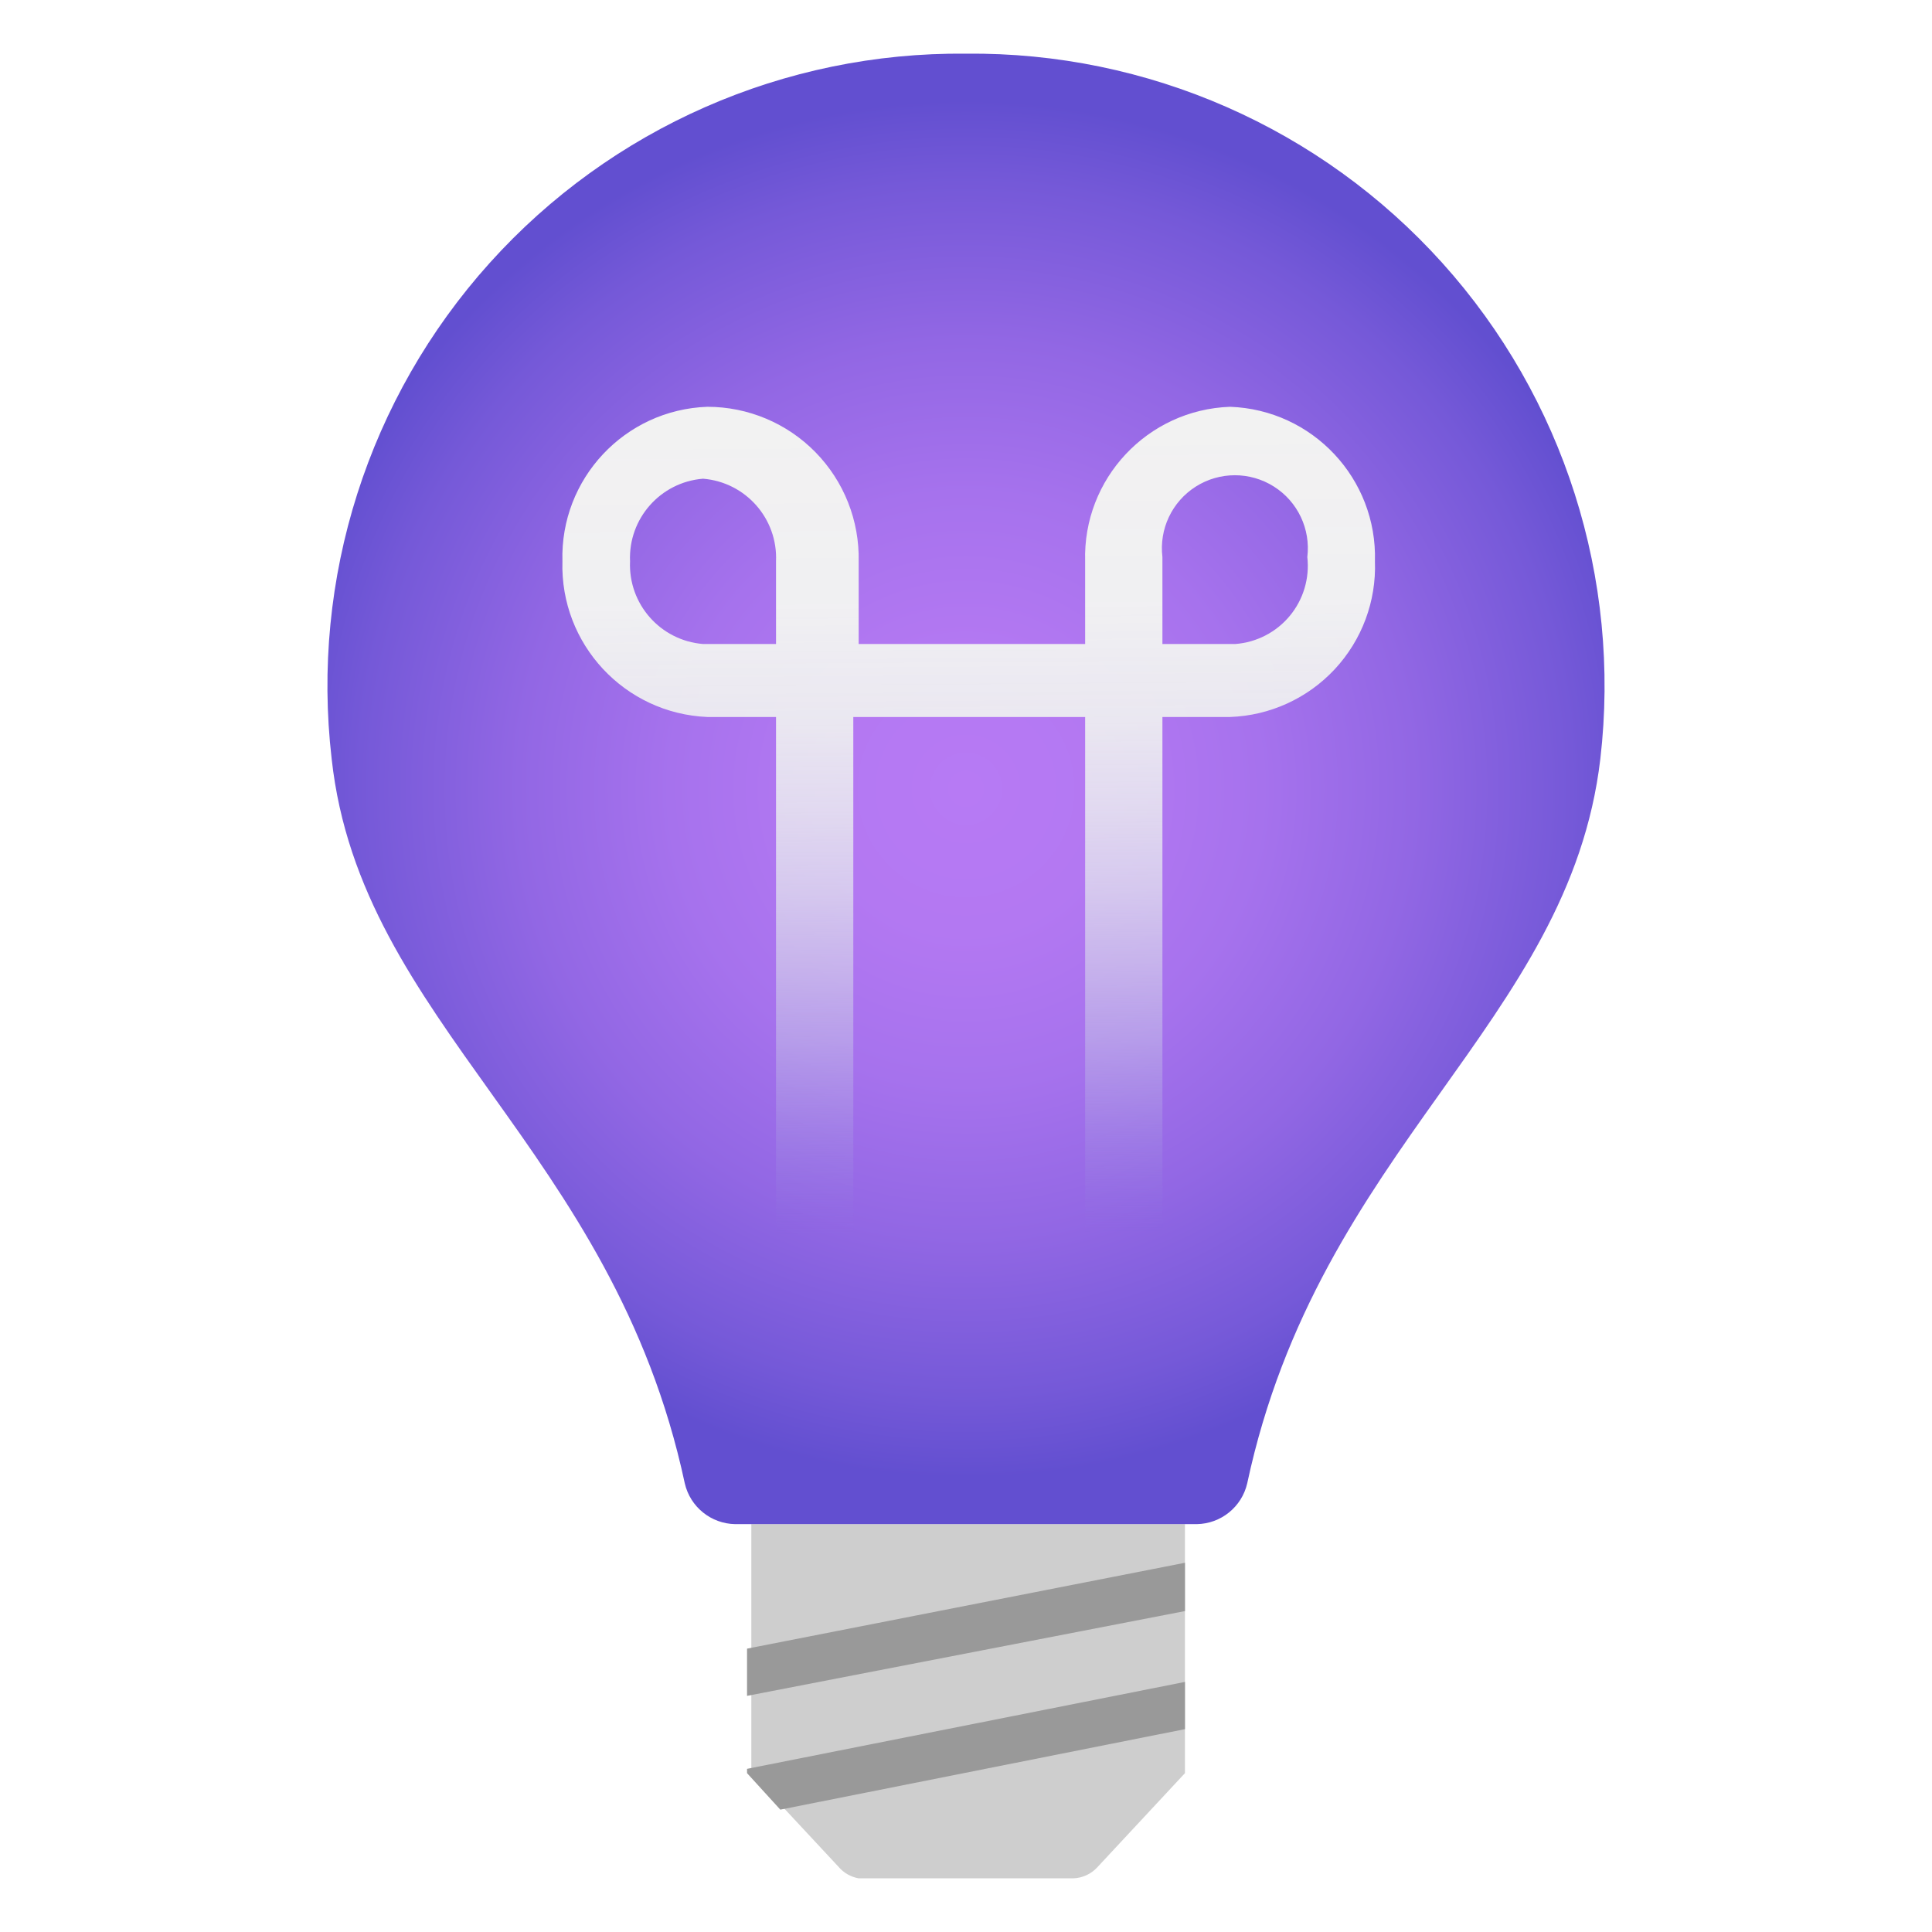
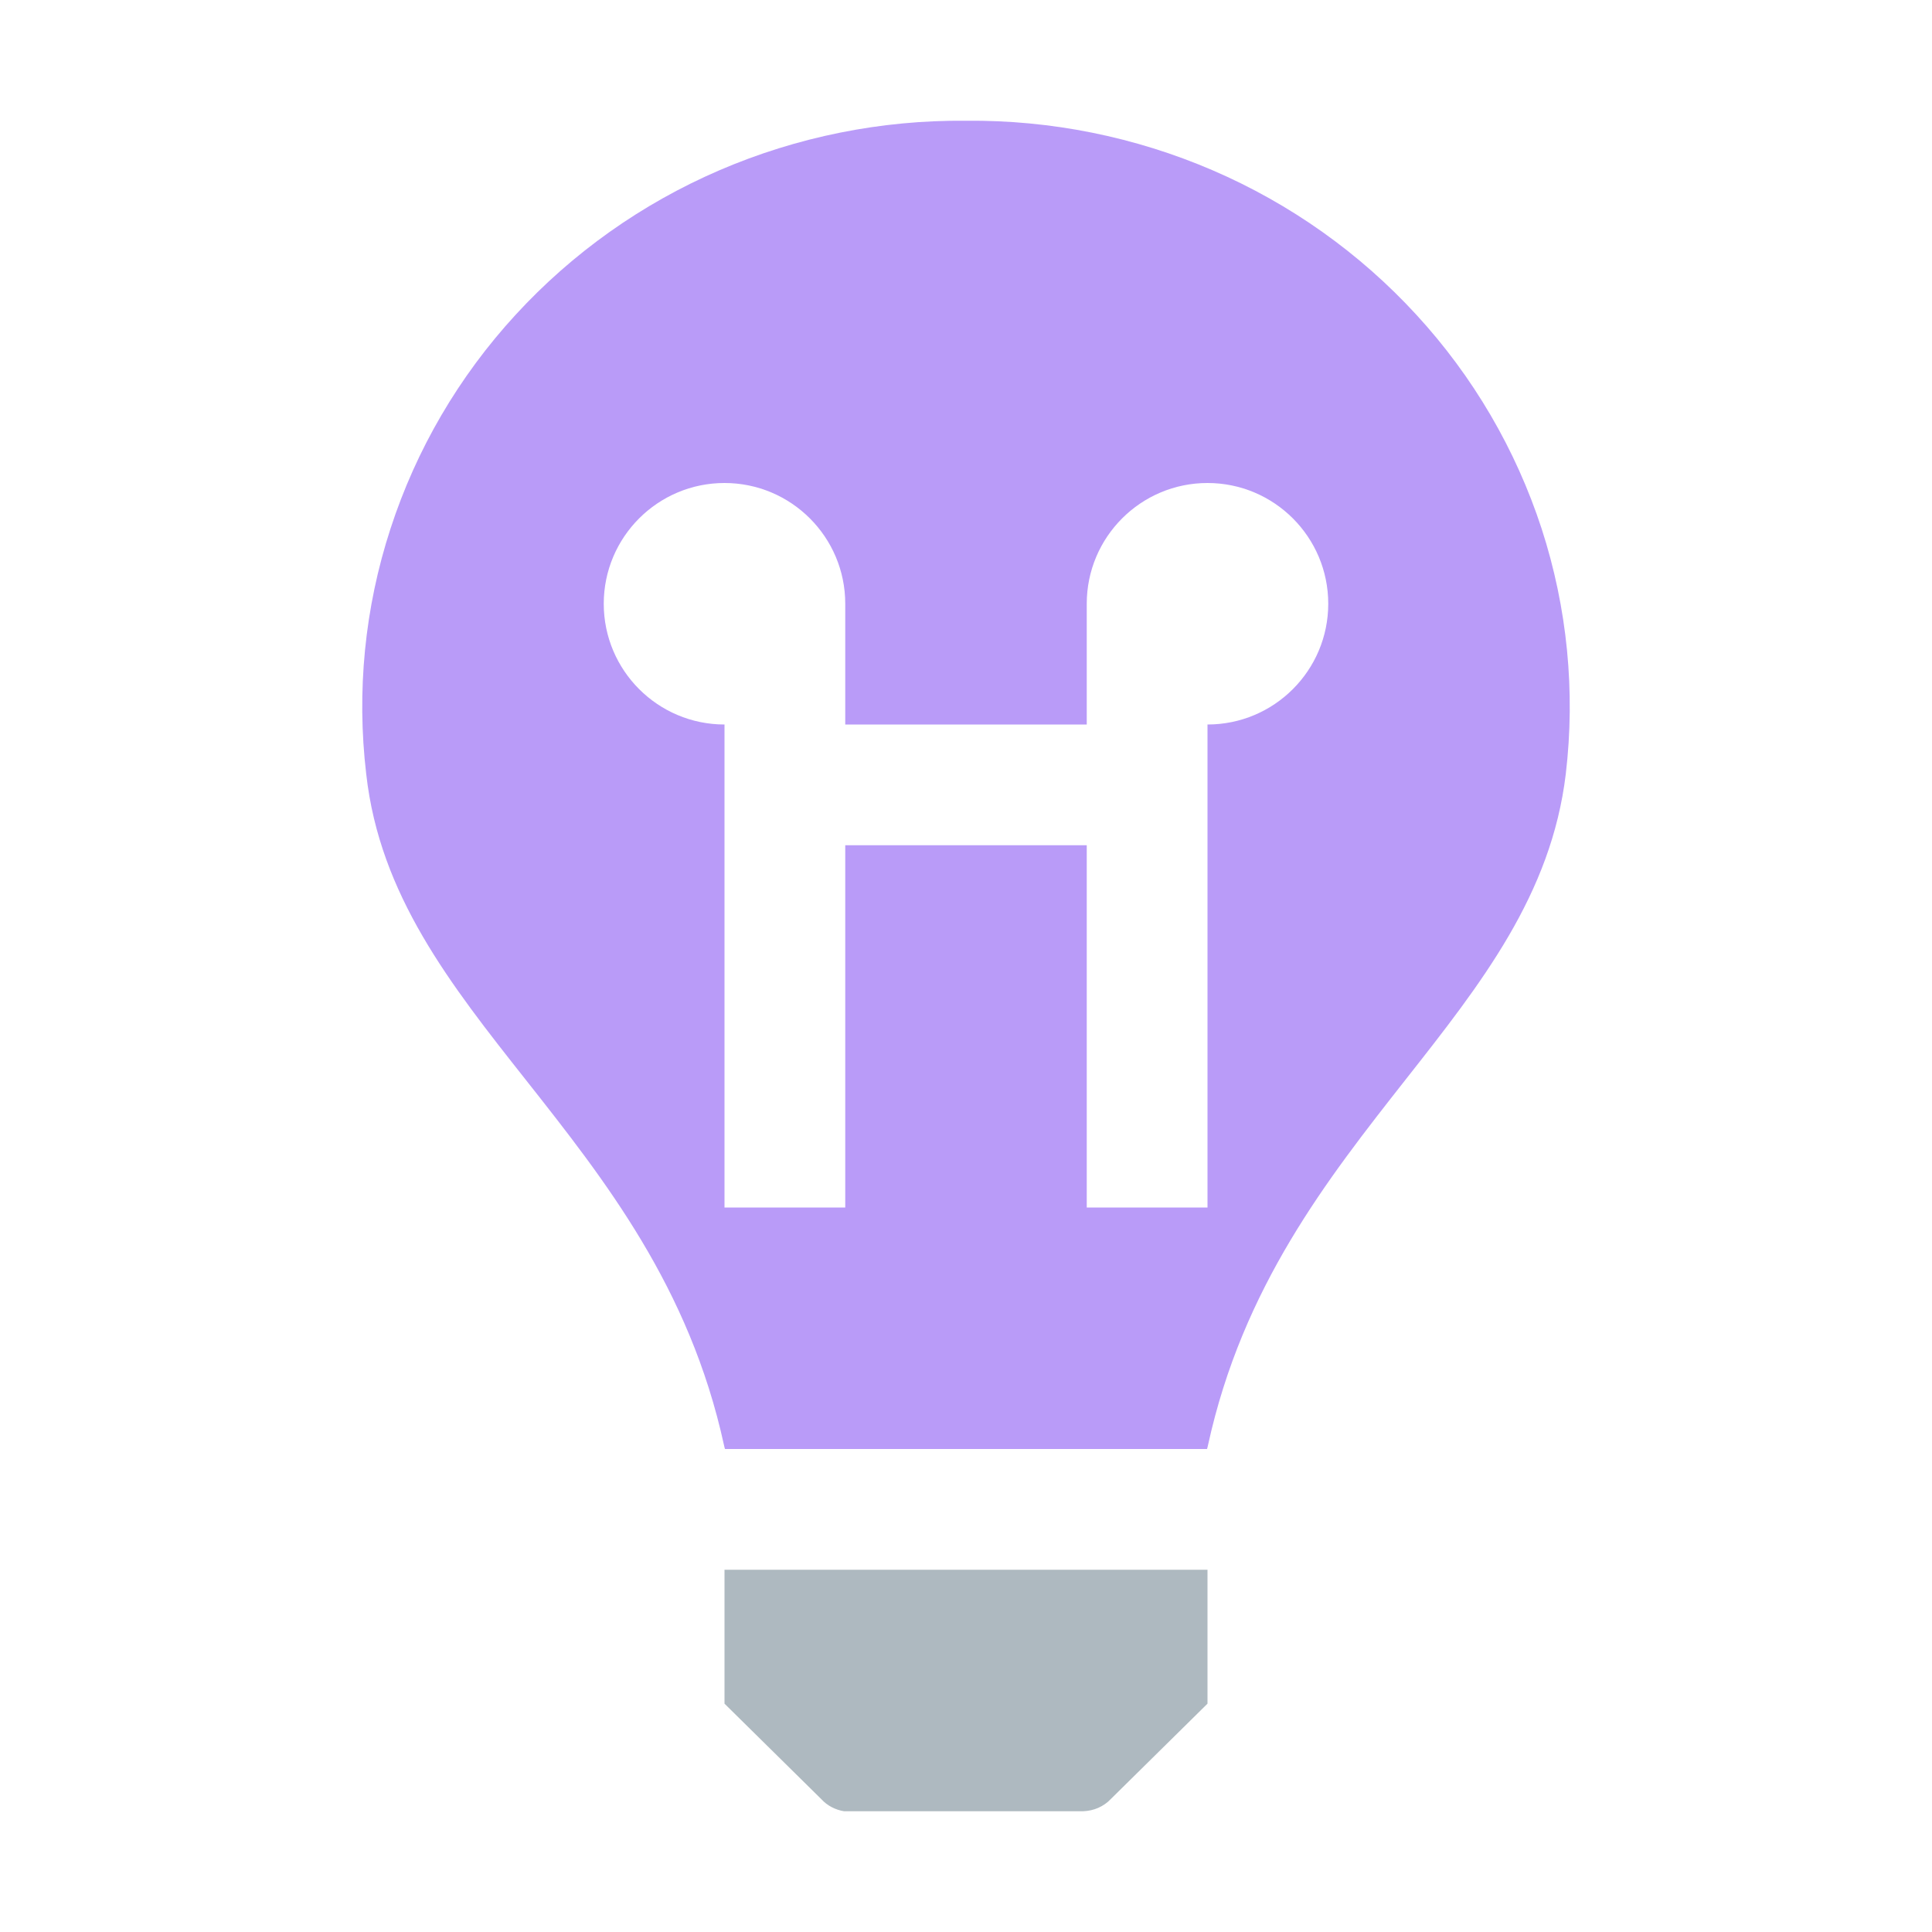
- <svg xmlns="http://www.w3.org/2000/svg" id="b6f6d99e-f330-481d-836f-ea58cc42217f" width="18" height="18" viewBox="0 0 18 18">
-   <defs>
-     <radialGradient id="a7a1c431-6c6d-4a8f-9a69-8da437e5b0c5" cx="9" cy="7.35" r="6.42" gradientUnits="userSpaceOnUse">
-       <stop offset="0" stop-color="#b77af4" />
-       <stop offset="0.21" stop-color="#b378f2" />
-       <stop offset="0.43" stop-color="#a672ed" />
-       <stop offset="0.65" stop-color="#9267e4" />
-       <stop offset="0.88" stop-color="#7559d8" />
-       <stop offset="1" stop-color="#624fd0" />
-     </radialGradient>
-     <linearGradient id="ec0c4f0d-5c8e-4882-96a1-89d61808eb49" x1="9.02" y1="3.91" x2="9.08" y2="11.49" gradientUnits="userSpaceOnUse">
-       <stop offset="0" stop-color="#f2f2f2" />
-       <stop offset="0.23" stop-color="#f1f1f2" stop-opacity="0.99" />
-       <stop offset="0.37" stop-color="#ededf1" stop-opacity="0.95" />
-       <stop offset="0.48" stop-color="#e7e5f0" stop-opacity="0.89" />
-       <stop offset="0.58" stop-color="#dedbee" stop-opacity="0.81" />
-       <stop offset="0.67" stop-color="#d3ceeb" stop-opacity="0.7" />
-       <stop offset="0.76" stop-color="#c4bee8" stop-opacity="0.57" />
-       <stop offset="0.84" stop-color="#b4abe5" stop-opacity="0.41" />
-       <stop offset="0.92" stop-color="#a095e1" stop-opacity="0.22" />
-       <stop offset="0.99" stop-color="#8b7ddc" stop-opacity="0.02" />
-       <stop offset="1" stop-color="#897bdc" stop-opacity="0" />
-     </linearGradient>
-   </defs>
-   <path d="M10.23,17.39l.81-.87V14.2H7v2.32l.81.87A.32.32,0,0,0,8,17.5h2A.32.32,0,0,0,10.23,17.39Z" fill="#cecece" />
-   <path d="M9,.5A5.89,5.89,0,0,0,3.09,7.07c.27,2.47,2.62,3.62,3.29,6.75a.49.49,0,0,0,.47.38h4.3a.49.49,0,0,0,.47-.38c.67-3.13,3-4.28,3.29-6.75A5.89,5.89,0,0,0,9,.5ZM7,14.2" fill="url(#a7a1c431-6c6d-4a8f-9a69-8da437e5b0c5)" />
-   <path d="M11.46,3.79a1.4,1.4,0,0,0-1.35,1.44V6H8V5.23A1.41,1.41,0,0,0,6.59,3.79,1.4,1.4,0,0,0,5.24,5.23,1.41,1.41,0,0,0,6.59,6.68h.64v6a.36.36,0,0,0,.72,0v-6h2.16v6a.36.36,0,1,0,.72,0v-6h.63a1.4,1.4,0,0,0,1.35-1.45A1.4,1.4,0,0,0,11.46,3.79ZM7.23,6H6.55a.74.74,0,0,1-.68-.77.74.74,0,0,1,.68-.77.74.74,0,0,1,.68.77Zm4.28,0h-.68V5.19a.68.68,0,1,1,1.35,0A.73.73,0,0,1,11.51,6Z" fill="url(#ec0c4f0d-5c8e-4882-96a1-89d61808eb49)" />
-   <polygon points="6.96 15.8 11.04 15.01 11.04 14.56 6.96 15.36 6.96 15.8" fill="#999" />
-   <polygon points="11.04 16.11 11.04 15.67 6.96 16.48 6.96 16.52 7.27 16.86 11.04 16.11" fill="#999" />
+ <svg xmlns="http://www.w3.org/2000/svg" width="16" height="16" viewBox="0 0 16 16" fill="none">
+   <path d="M9.198 14.9L10 14.109V13H6V14.109L6.802 14.9C6.85 14.953 6.917 14.988 6.99 15H8.97C9.014 14.998 9.056 14.989 9.095 14.972C9.135 14.954 9.17 14.93 9.198 14.9Z" fill="#9AA7B0" fill-opacity="0.8" />
+   <path fill-rule="evenodd" clip-rule="evenodd" d="M8 1C7.298 0.993 6.602 1.133 5.958 1.41C5.315 1.687 4.74 2.095 4.27 2.607C3.8 3.118 3.447 3.722 3.234 4.378C3.02 5.034 2.952 5.727 3.033 6.411C3.145 7.411 3.727 8.149 4.357 8.946C5.008 9.771 5.71 10.659 5.996 11.969C5.998 11.98 6.001 11.99 6.004 12H9.996C9.999 11.99 10.002 11.98 10.004 11.969C10.291 10.656 10.992 9.766 11.642 8.939C12.268 8.144 12.847 7.408 12.967 6.411C13.048 5.727 12.98 5.034 12.767 4.378C12.553 3.722 12.2 3.118 11.73 2.607C11.26 2.095 10.685 1.687 10.042 1.41C9.398 1.133 8.702 0.993 8 1ZM5 5C5 5.552 5.448 6 6 6V7V10H7V7H9V10H10V7V6C10.552 6 11 5.552 11 5C11 4.448 10.552 4 10 4C9.448 4 9 4.448 9 5V6H7V5C7 4.448 6.552 4 6 4C5.448 4 5 4.448 5 5Z" fill="#B99BF8" />
</svg>
